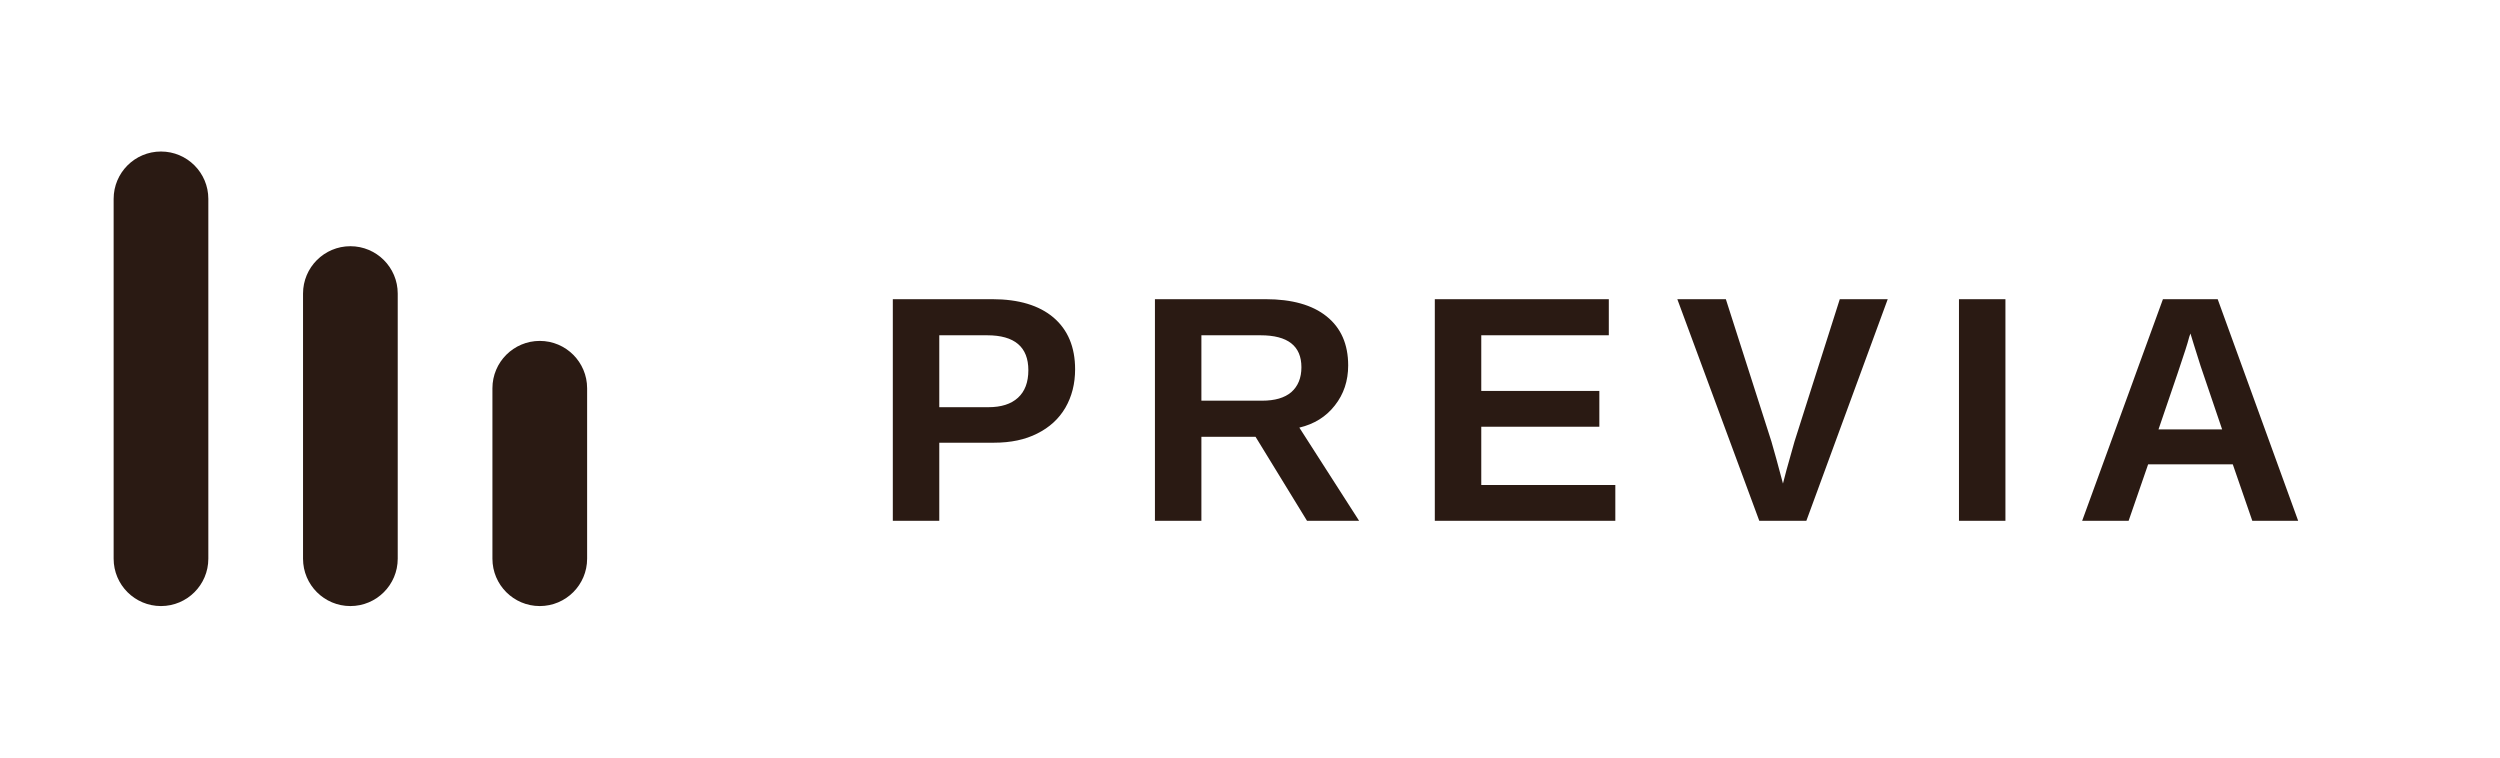
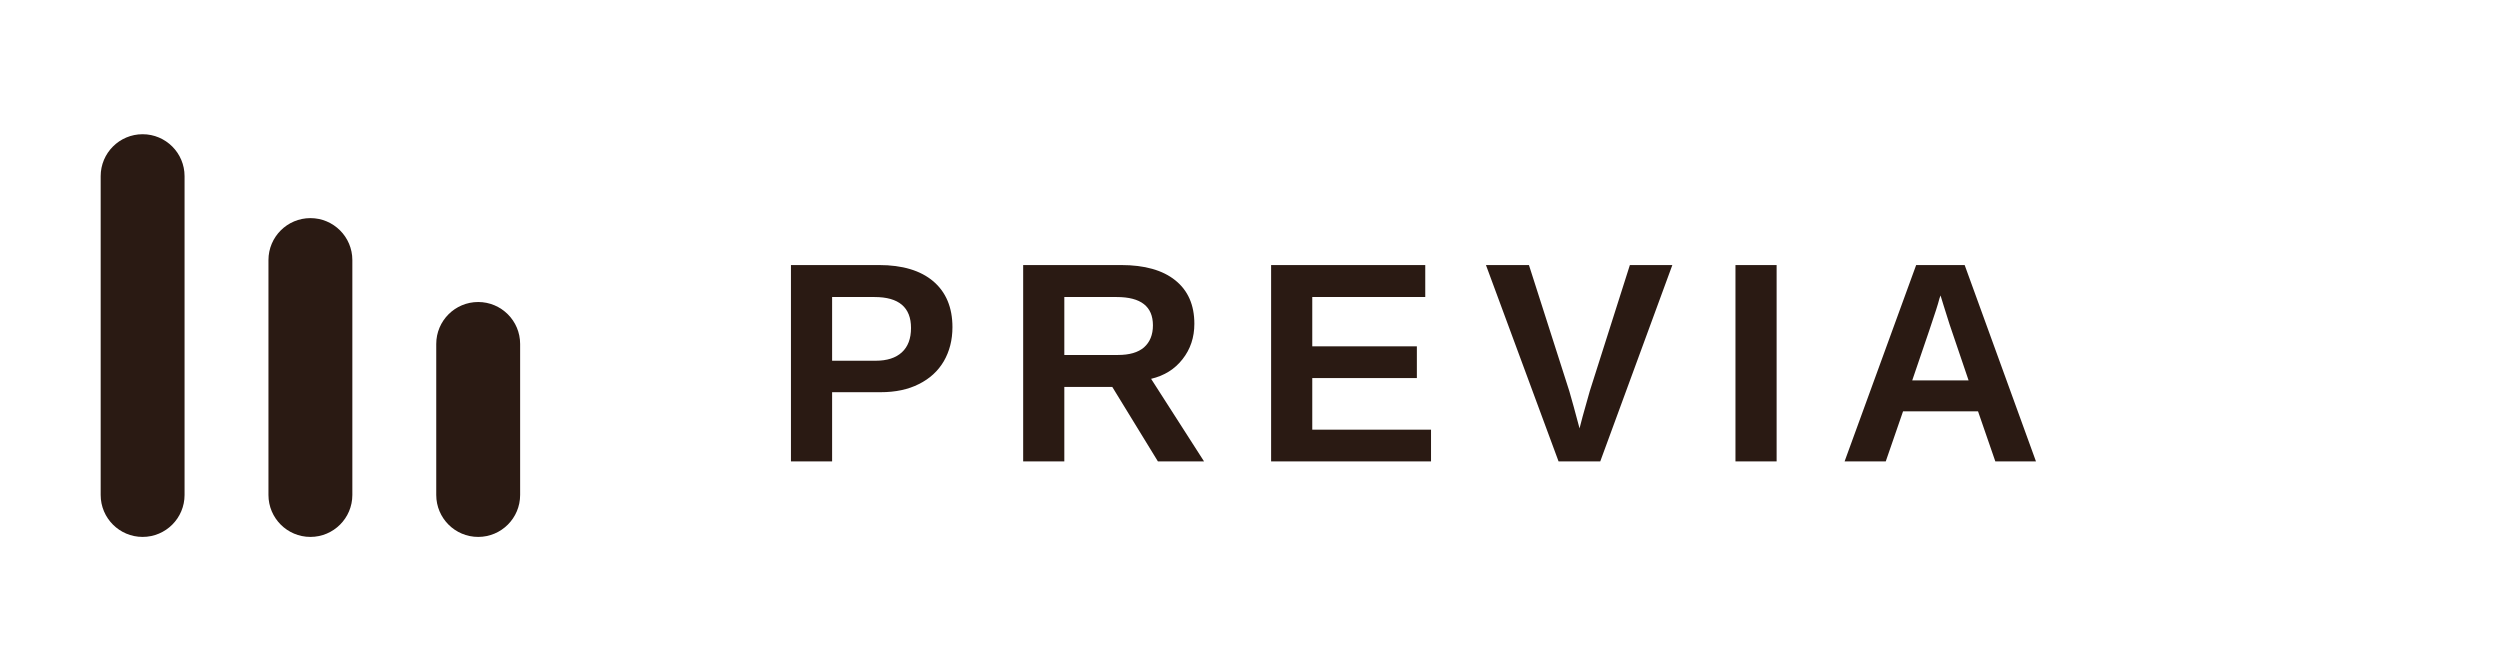
- <svg xmlns="http://www.w3.org/2000/svg" viewBox="0 0 132 40" width="264" height="80">
+ <svg xmlns="http://www.w3.org/2000/svg" viewBox="0 0 149 40" width="298" height="80">
  <rect x="6" y="8" width="5" height="24" rx="2.5" fill="#2a1a13" />
  <rect x="16" y="13" width="5" height="19" rx="2.5" fill="#2a1a13" />
  <rect x="26" y="18" width="5" height="14" rx="2.5" fill="#2a1a13" />
  <text x="46" y="27.5" fill="#2a1a13" font-family="Helvetica Neue,Arial,sans-serif" font-size="17" font-weight="700" letter-spacing="2.5">PREVIA</text>
</svg>
